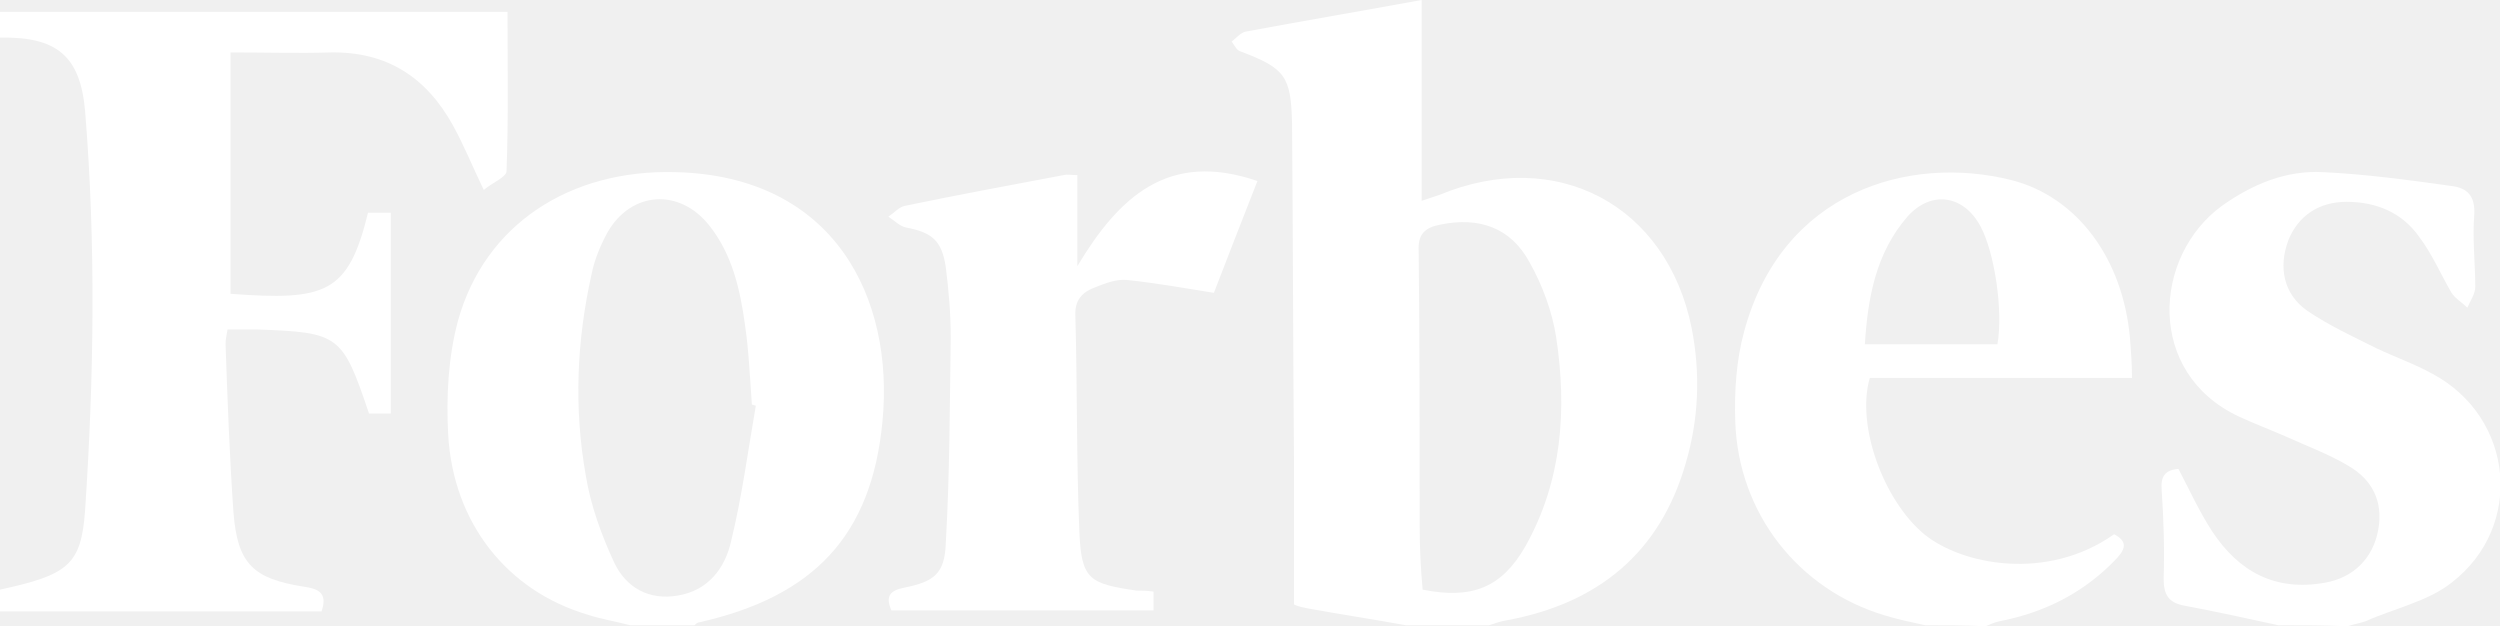
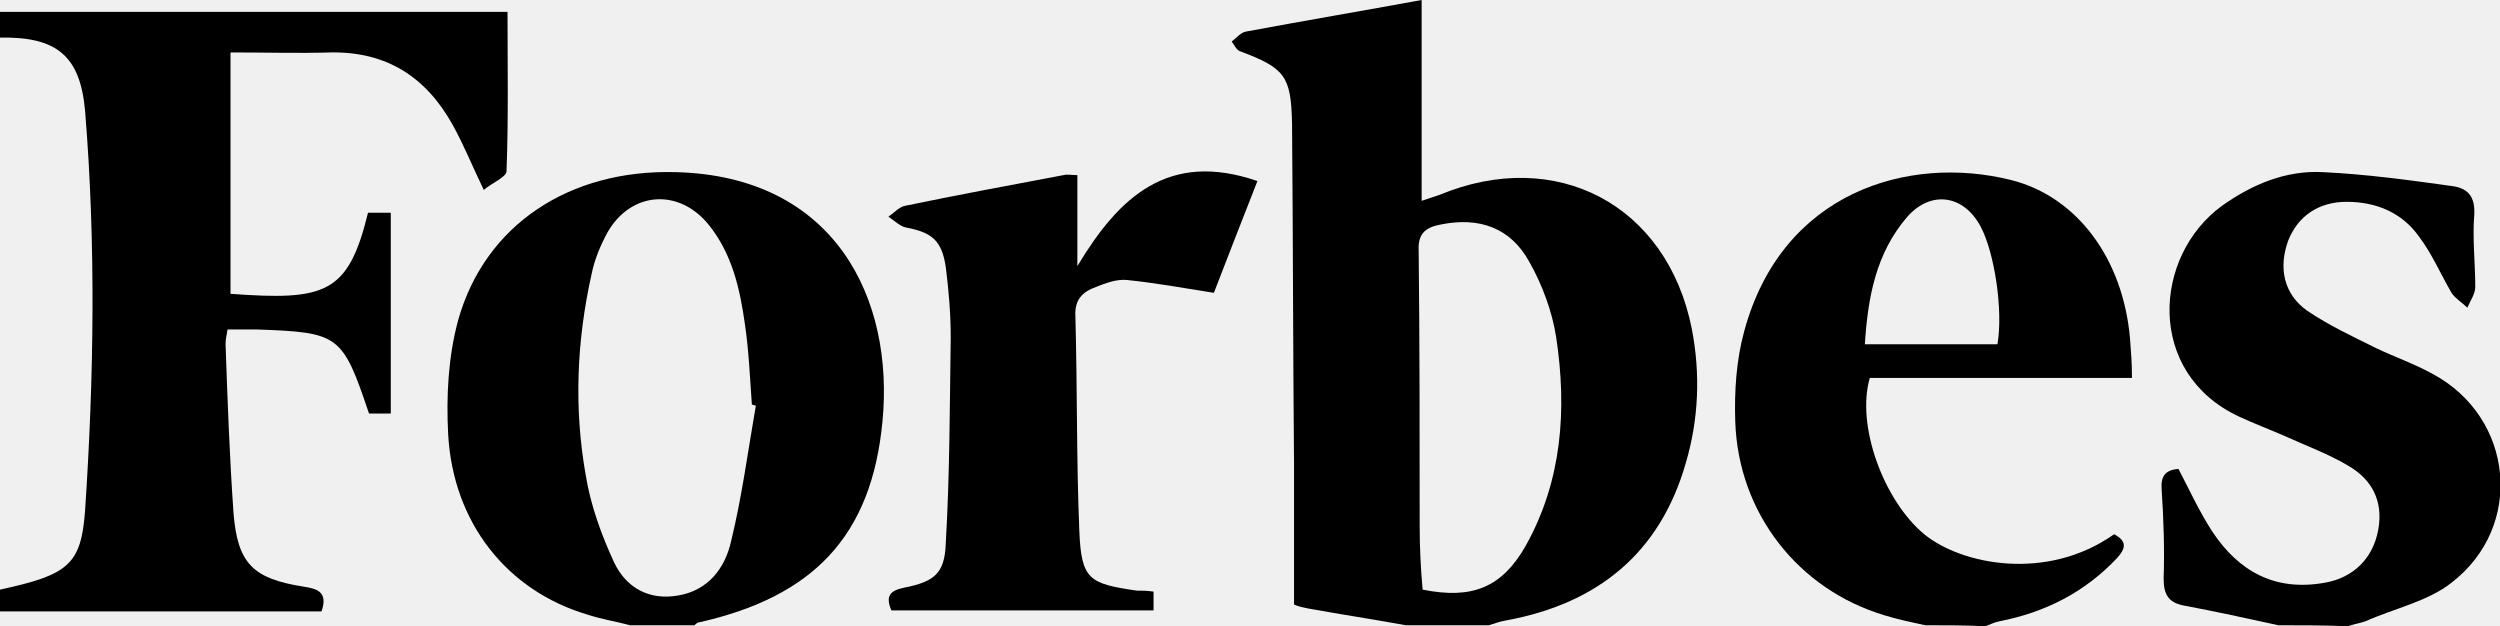
<svg xmlns="http://www.w3.org/2000/svg" version="1.1" id="Layer_1" x="0px" y="0px" viewBox="0 0 252.7 63.2" style="enable-background:new 0 0 252.7 63.2;" xml:space="preserve">
  <style type="text/css">
- 	.st0{fill:#FFFFFF;}
</style>
-   <g id="ENsAxR.tif">
-     <g>
-       <path class="st0" d="M142.1,63.2c-3.3-0.6-6.6-1.1-9.9-1.7c-0.5-0.1-1-0.2-1.4-0.4c0-4.8,0-9.5,0-14.2    c-0.1-11.5-0.1-22.9-0.2-34.4c-0.1-4.8-0.7-5.6-5.2-7.3c-0.4-0.1-0.6-0.6-0.9-1c0.4-0.3,0.9-0.9,1.4-1c5.9-1.1,11.8-2.1,17.8-3.2    c0,6.8,0,13.4,0,20.3c0.6-0.2,1.2-0.4,1.8-0.6c11.8-4.9,23,1,25.5,13.5c0.9,4.6,0.7,9.2-0.6,13.6c-2.6,9.1-8.9,14.2-18.1,15.9    c-0.6,0.1-1.2,0.3-1.8,0.5C147.5,63.2,144.8,63.2,142.1,63.2z M143.8,59.6c5,1,8-0.2,10.4-4.4c3.7-6.6,4.2-13.8,3.1-21.1    c-0.4-2.6-1.4-5.3-2.7-7.6c-1.9-3.5-5.1-4.6-9-3.8c-1.6,0.3-2.3,1-2.2,2.7c0.1,9.2,0.1,18.5,0.1,27.7    C143.5,55.3,143.6,57.4,143.8,59.6z" />
-       <path class="st0" d="M0,1.2c17,0,33.9,0,51.3,0c0,5.5,0.1,10.8-0.1,16.1c0,0.6-1.5,1.2-2.3,1.9c-1.2-2.5-2-4.5-3.1-6.5    c-2.7-4.9-6.7-7.5-12.4-7.4c-3.2,0.1-6.4,0-10.1,0c0,8.3,0,16.3,0,24.4c9.6,0.7,11.9,0,13.9-8.2c0.7,0,1.5,0,2.3,0    c0,6.8,0,13.5,0,20.3c-0.8,0-1.5,0-2.2,0c-2.7-8-3-8.2-11.4-8.5c-0.9,0-1.8,0-2.9,0c-0.1,0.6-0.2,1-0.2,1.5    c0.2,5.7,0.4,11.3,0.8,17c0.4,5.2,2,6.7,7.1,7.5c1.3,0.2,2.5,0.5,1.8,2.5c-10.7,0-21.6,0-32.5,0c0-0.7,0-1.4,0-2.2    c6.9-1.5,8.2-2.5,8.6-8c0.9-13.5,1.1-26.9,0-40.4C8.1,5.6,5.7,3.7,0,3.8C0,2.9,0,2.1,0,1.2z" />
-       <path class="st0" d="M63.7,63.2c-1.5-0.4-2.9-0.6-4.4-1.1c-8-2.4-13.5-9.2-14-18.2c-0.2-3.8,0-7.8,1-11.5c2.7-9.7,11.3-15.3,22-15    c16.1,0.4,22.1,12.8,20.9,25.2c-1.1,11.6-7,17.7-18.5,20.3c-0.2,0-0.4,0.2-0.5,0.3C68,63.2,65.9,63.2,63.7,63.2z M76.4,41    c-0.1,0-0.3-0.1-0.4-0.1c-0.2-2.7-0.3-5.4-0.7-8.1c-0.5-3.6-1.3-7.1-3.6-10c-3-3.8-7.9-3.5-10.3,0.7c-0.7,1.3-1.3,2.7-1.6,4.2    c-1.5,6.7-1.8,13.5-0.6,20.3c0.5,3.1,1.6,6.1,2.9,8.9c1.2,2.5,3.5,3.8,6.4,3.3c3.1-0.5,4.8-2.8,5.4-5.5C75,50.2,75.6,45.6,76.4,41    z" />
-       <path class="st0" d="M194.6,63.2c-1.4-0.3-2.8-0.6-4.1-1c-8.7-2.6-14.8-10.3-15.1-19.6c-0.1-3,0.1-6.2,0.9-9.1    c3.8-14.1,16.6-17.9,27-15.3c6.7,1.7,11.3,8,12,16c0.1,1.3,0.2,2.5,0.2,4c-9,0-17.8,0-26.5,0c-1.4,4.8,1.4,12.4,5.5,15.8    c3.8,3.1,12.4,4.8,19.2,0c1.3,0.7,1.2,1.4,0.3,2.4c-3.3,3.5-7.3,5.5-11.9,6.4c-0.5,0.1-0.9,0.3-1.4,0.5    C198.6,63.2,196.6,63.2,194.6,63.2z M201.9,34.8c0.6-3.4-0.3-9.3-1.7-11.9c-1.7-3.2-5-3.7-7.4-1c-3.2,3.7-4,8.2-4.3,12.9    C193.1,34.8,197.5,34.8,201.9,34.8z" />
-       <path class="st0" d="M230.3,63.2c-3.2-0.7-6.4-1.4-9.6-2c-1.5-0.3-2-1.1-2-2.7c0.1-3,0-6-0.2-9c-0.1-1.3,0.3-2,1.7-2.1    c1.1,2.1,2.1,4.3,3.4,6.3c2.7,4.1,6.4,6.1,11.4,5.2c2.9-0.5,4.9-2.5,5.4-5.4c0.5-2.8-0.6-5-3-6.4c-2-1.2-4.2-2-6.4-3    c-1.6-0.7-3.2-1.3-4.7-2c-9.4-4.4-8.7-16.2-1.7-21.3c3.1-2.2,6.5-3.6,10.2-3.4c4.3,0.2,8.7,0.8,13,1.4c1.6,0.2,2.4,1,2.3,2.9    c-0.2,2.4,0.1,4.9,0.1,7.3c0,0.7-0.5,1.4-0.8,2.1c-0.5-0.5-1.2-0.9-1.6-1.5c-1.1-1.9-2-4-3.3-5.7c-1.7-2.4-4.3-3.5-7.3-3.5    c-2.8,0-4.9,1.4-5.9,3.9c-1,2.7-0.5,5.4,1.9,7.1c2.2,1.5,4.6,2.6,7,3.8c1.9,0.9,3.9,1.6,5.7,2.6c8.2,4.4,9.3,15.4,1.9,21.1    c-2.4,1.9-5.8,2.6-8.7,3.9c-0.6,0.2-1.2,0.3-1.8,0.5C234.9,63.2,232.6,63.2,230.3,63.2z" />
-       <path class="st0" d="M116.6,59.8c0,0.7,0,1.2,0,1.9c-8.8,0-17.6,0-26.5,0c-0.6-1.4-0.2-2,1.3-2.3c3-0.6,4.1-1.4,4.2-4.5    C96,48,96,41.1,96.1,34.1c0-2.4-0.2-4.7-0.5-7.1c-0.4-2.7-1.4-3.5-4-4c-0.6-0.1-1.2-0.7-1.8-1.1c0.6-0.4,1.1-1,1.7-1.1    c5.3-1.1,10.7-2.1,16-3.1c0.4-0.1,0.8,0,1.4,0c0,3,0,5.9,0,9.2c4.2-7,9.2-11.7,18.2-8.6c-1.6,4.1-3.1,7.9-4.4,11.3    c-3.1-0.5-5.9-1-8.8-1.3c-1-0.1-2.1,0.3-3.1,0.7c-1.4,0.5-2.2,1.3-2.1,3c0.2,7.2,0.1,14.5,0.4,21.7c0.2,4.9,1,5.3,5.8,6    C115.5,59.7,115.9,59.7,116.6,59.8z" />
-     </g>
-   </g>
+   <path class="forbes" d="M142.1,63.2c-3.3-0.6-6.6-1.1-9.9-1.7c-0.5-0.1-1-0.2-1.4-0.4c0-4.8,0-9.5,0-14.2   c-0.1-11.5-0.1-22.9-0.2-34.4c-0.1-4.8-0.7-5.6-5.2-7.3c-0.4-0.1-0.6-0.6-0.9-1c0.4-0.3,0.9-0.9,1.4-1c5.9-1.1,11.8-2.1,17.8-3.2   c0,6.8,0,13.4,0,20.3c0.6-0.2,1.2-0.4,1.8-0.6c11.8-4.9,23,1,25.5,13.5c0.9,4.6,0.7,9.2-0.6,13.6c-2.6,9.1-8.9,14.2-18.1,15.9   c-0.6,0.1-1.2,0.3-1.8,0.5C147.5,63.2,144.8,63.2,142.1,63.2z M143.8,59.6c5,1,8-0.2,10.4-4.4c3.7-6.6,4.2-13.8,3.1-21.1   c-0.4-2.6-1.4-5.3-2.7-7.6c-1.9-3.5-5.1-4.6-9-3.8c-1.6,0.3-2.3,1-2.2,2.7c0.1,9.2,0.1,18.5,0.1,27.7   C143.5,55.3,143.6,57.4,143.8,59.6z" />
+   <path class="forbes" d="M0,1.2c17,0,33.9,0,51.3,0c0,5.5,0.1,10.8-0.1,16.1c0,0.6-1.5,1.2-2.3,1.9c-1.2-2.5-2-4.5-3.1-6.5   c-2.7-4.9-6.7-7.5-12.4-7.4c-3.2,0.1-6.4,0-10.1,0c0,8.3,0,16.3,0,24.4c9.6,0.7,11.9,0,13.9-8.2c0.7,0,1.5,0,2.3,0   c0,6.8,0,13.5,0,20.3c-0.8,0-1.5,0-2.2,0c-2.7-8-3-8.2-11.4-8.5c-0.9,0-1.8,0-2.9,0c-0.1,0.6-0.2,1-0.2,1.5   c0.2,5.7,0.4,11.3,0.8,17c0.4,5.2,2,6.7,7.1,7.5c1.3,0.2,2.5,0.5,1.8,2.5c-10.7,0-21.6,0-32.5,0c0-0.7,0-1.4,0-2.2   c6.9-1.5,8.2-2.5,8.6-8c0.9-13.5,1.1-26.9,0-40.4C8.1,5.6,5.7,3.7,0,3.8C0,2.9,0,2.1,0,1.2z" />
+   <path class="forbes" d="M63.7,63.2c-1.5-0.4-2.9-0.6-4.4-1.1c-8-2.4-13.5-9.2-14-18.2c-0.2-3.8,0-7.8,1-11.5c2.7-9.7,11.3-15.3,22-15   c16.1,0.4,22.1,12.8,20.9,25.2c-1.1,11.6-7,17.7-18.5,20.3c-0.2,0-0.4,0.2-0.5,0.3C68,63.2,65.9,63.2,63.7,63.2z M76.4,41   c-0.1,0-0.3-0.1-0.4-0.1c-0.2-2.7-0.3-5.4-0.7-8.1c-0.5-3.6-1.3-7.1-3.6-10c-3-3.8-7.9-3.5-10.3,0.7c-0.7,1.3-1.3,2.7-1.6,4.2   c-1.5,6.7-1.8,13.5-0.6,20.3c0.5,3.1,1.6,6.1,2.9,8.9c1.2,2.5,3.5,3.8,6.4,3.3c3.1-0.5,4.8-2.8,5.4-5.5C75,50.2,75.6,45.6,76.4,41   z" />
+   <path class="forbes" d="M194.6,63.2c-1.4-0.3-2.8-0.6-4.1-1c-8.7-2.6-14.8-10.3-15.1-19.6c-0.1-3,0.1-6.2,0.9-9.1   c3.8-14.1,16.6-17.9,27-15.3c6.7,1.7,11.3,8,12,16c0.1,1.3,0.2,2.5,0.2,4c-9,0-17.8,0-26.5,0c-1.4,4.8,1.4,12.4,5.5,15.8   c3.8,3.1,12.4,4.8,19.2,0c1.3,0.7,1.2,1.4,0.3,2.4c-3.3,3.5-7.3,5.5-11.9,6.4c-0.5,0.1-0.9,0.3-1.4,0.5   C198.6,63.2,196.6,63.2,194.6,63.2z M201.9,34.8c0.6-3.4-0.3-9.3-1.7-11.9c-1.7-3.2-5-3.7-7.4-1c-3.2,3.7-4,8.2-4.3,12.9   C193.1,34.8,197.5,34.8,201.9,34.8z" />
+   <path class="forbes" d="M230.3,63.2c-3.2-0.7-6.4-1.4-9.6-2c-1.5-0.3-2-1.1-2-2.7c0.1-3,0-6-0.2-9c-0.1-1.3,0.3-2,1.7-2.1   c1.1,2.1,2.1,4.3,3.4,6.3c2.7,4.1,6.4,6.1,11.4,5.2c2.9-0.5,4.9-2.5,5.4-5.4c0.5-2.8-0.6-5-3-6.4c-2-1.2-4.2-2-6.4-3   c-1.6-0.7-3.2-1.3-4.7-2c-9.4-4.4-8.7-16.2-1.7-21.3c3.1-2.2,6.5-3.6,10.2-3.4c4.3,0.2,8.7,0.8,13,1.4c1.6,0.2,2.4,1,2.3,2.9   c-0.2,2.4,0.1,4.9,0.1,7.3c0,0.7-0.5,1.4-0.8,2.1c-0.5-0.5-1.2-0.9-1.6-1.5c-1.1-1.9-2-4-3.3-5.7c-1.7-2.4-4.3-3.5-7.3-3.5   c-2.8,0-4.9,1.4-5.9,3.9c-1,2.7-0.5,5.4,1.9,7.1c2.2,1.5,4.6,2.6,7,3.8c1.9,0.9,3.9,1.6,5.7,2.6c8.2,4.4,9.3,15.4,1.9,21.1   c-2.4,1.9-5.8,2.6-8.7,3.9c-0.6,0.2-1.2,0.3-1.8,0.5C234.9,63.2,232.6,63.2,230.3,63.2z" />
+   <path class="forbes" d="M116.6,59.8c0,0.7,0,1.2,0,1.9c-8.8,0-17.6,0-26.5,0c-0.6-1.4-0.2-2,1.3-2.3c3-0.6,4.1-1.4,4.2-4.5   C96,48,96,41.1,96.1,34.1c0-2.4-0.2-4.7-0.5-7.1c-0.4-2.7-1.4-3.5-4-4c-0.6-0.1-1.2-0.7-1.8-1.1c0.6-0.4,1.1-1,1.7-1.1   c5.3-1.1,10.7-2.1,16-3.1c0.4-0.1,0.8,0,1.4,0c0,3,0,5.9,0,9.2c4.2-7,9.2-11.7,18.2-8.6c-1.6,4.1-3.1,7.9-4.4,11.3   c-3.1-0.5-5.9-1-8.8-1.3c-1-0.1-2.1,0.3-3.1,0.7c-1.4,0.5-2.2,1.3-2.1,3c0.2,7.2,0.1,14.5,0.4,21.7c0.2,4.9,1,5.3,5.8,6   C115.5,59.7,115.9,59.7,116.6,59.8z" />
</svg>
